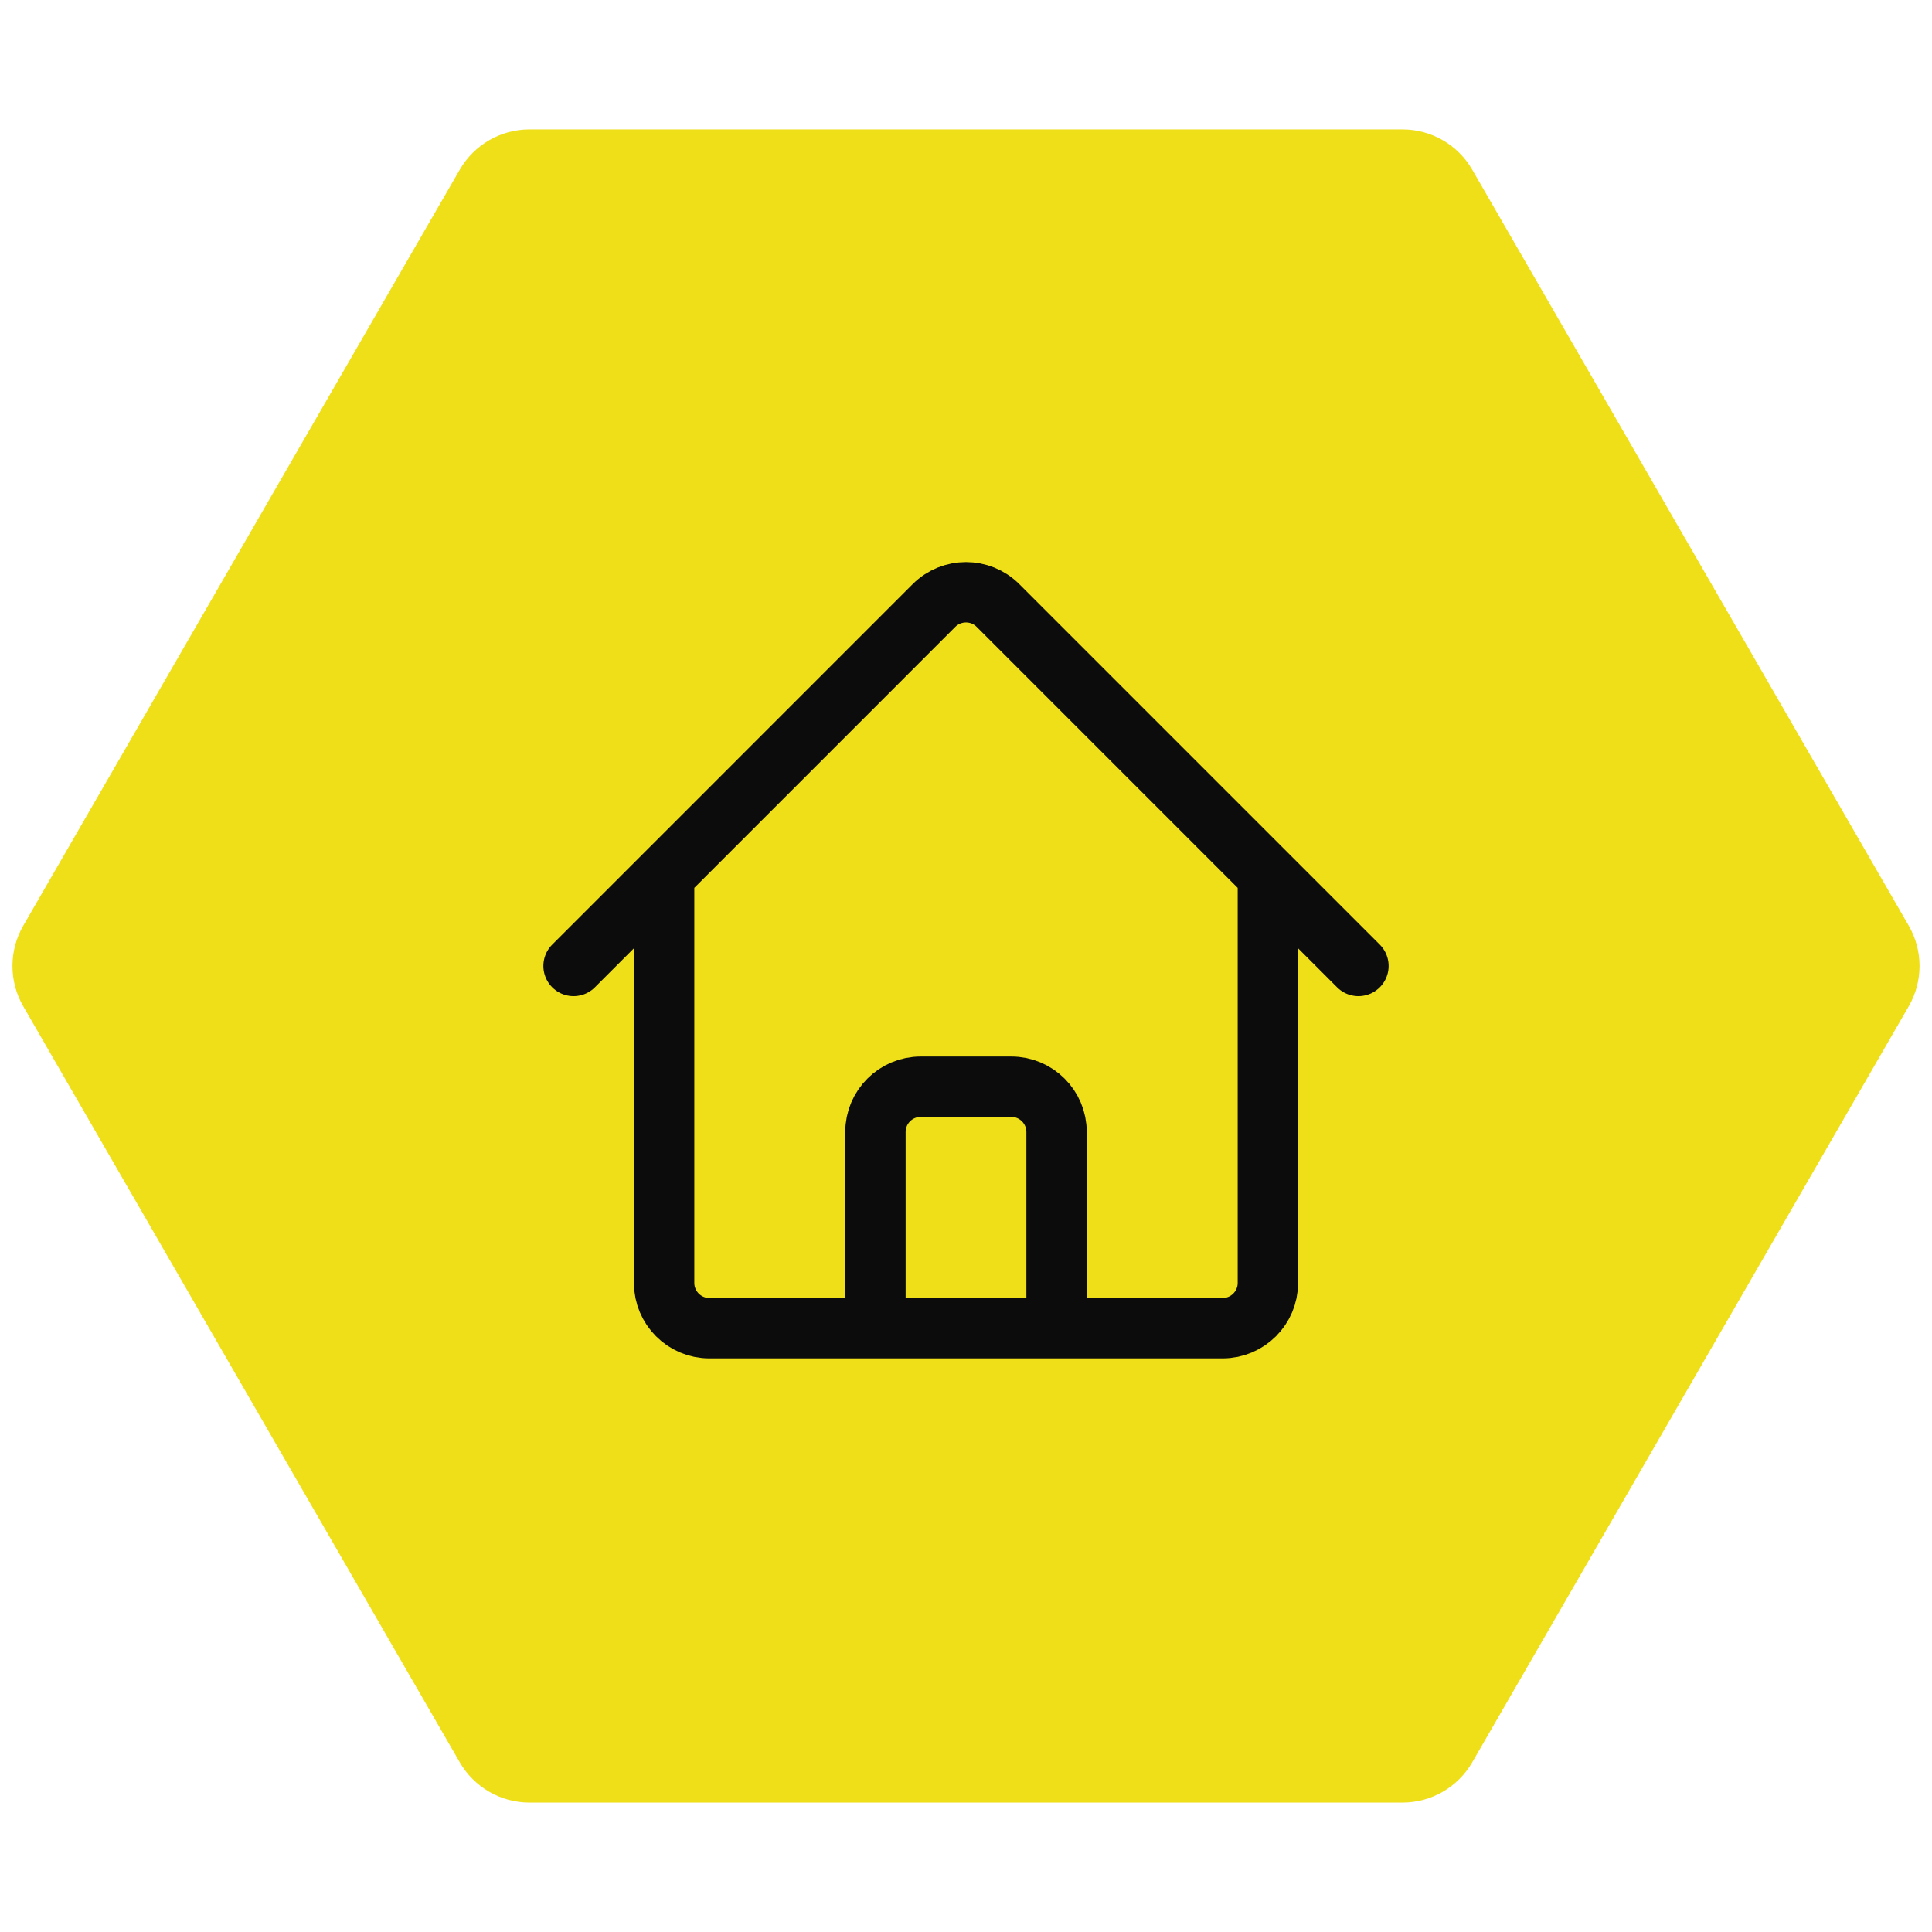
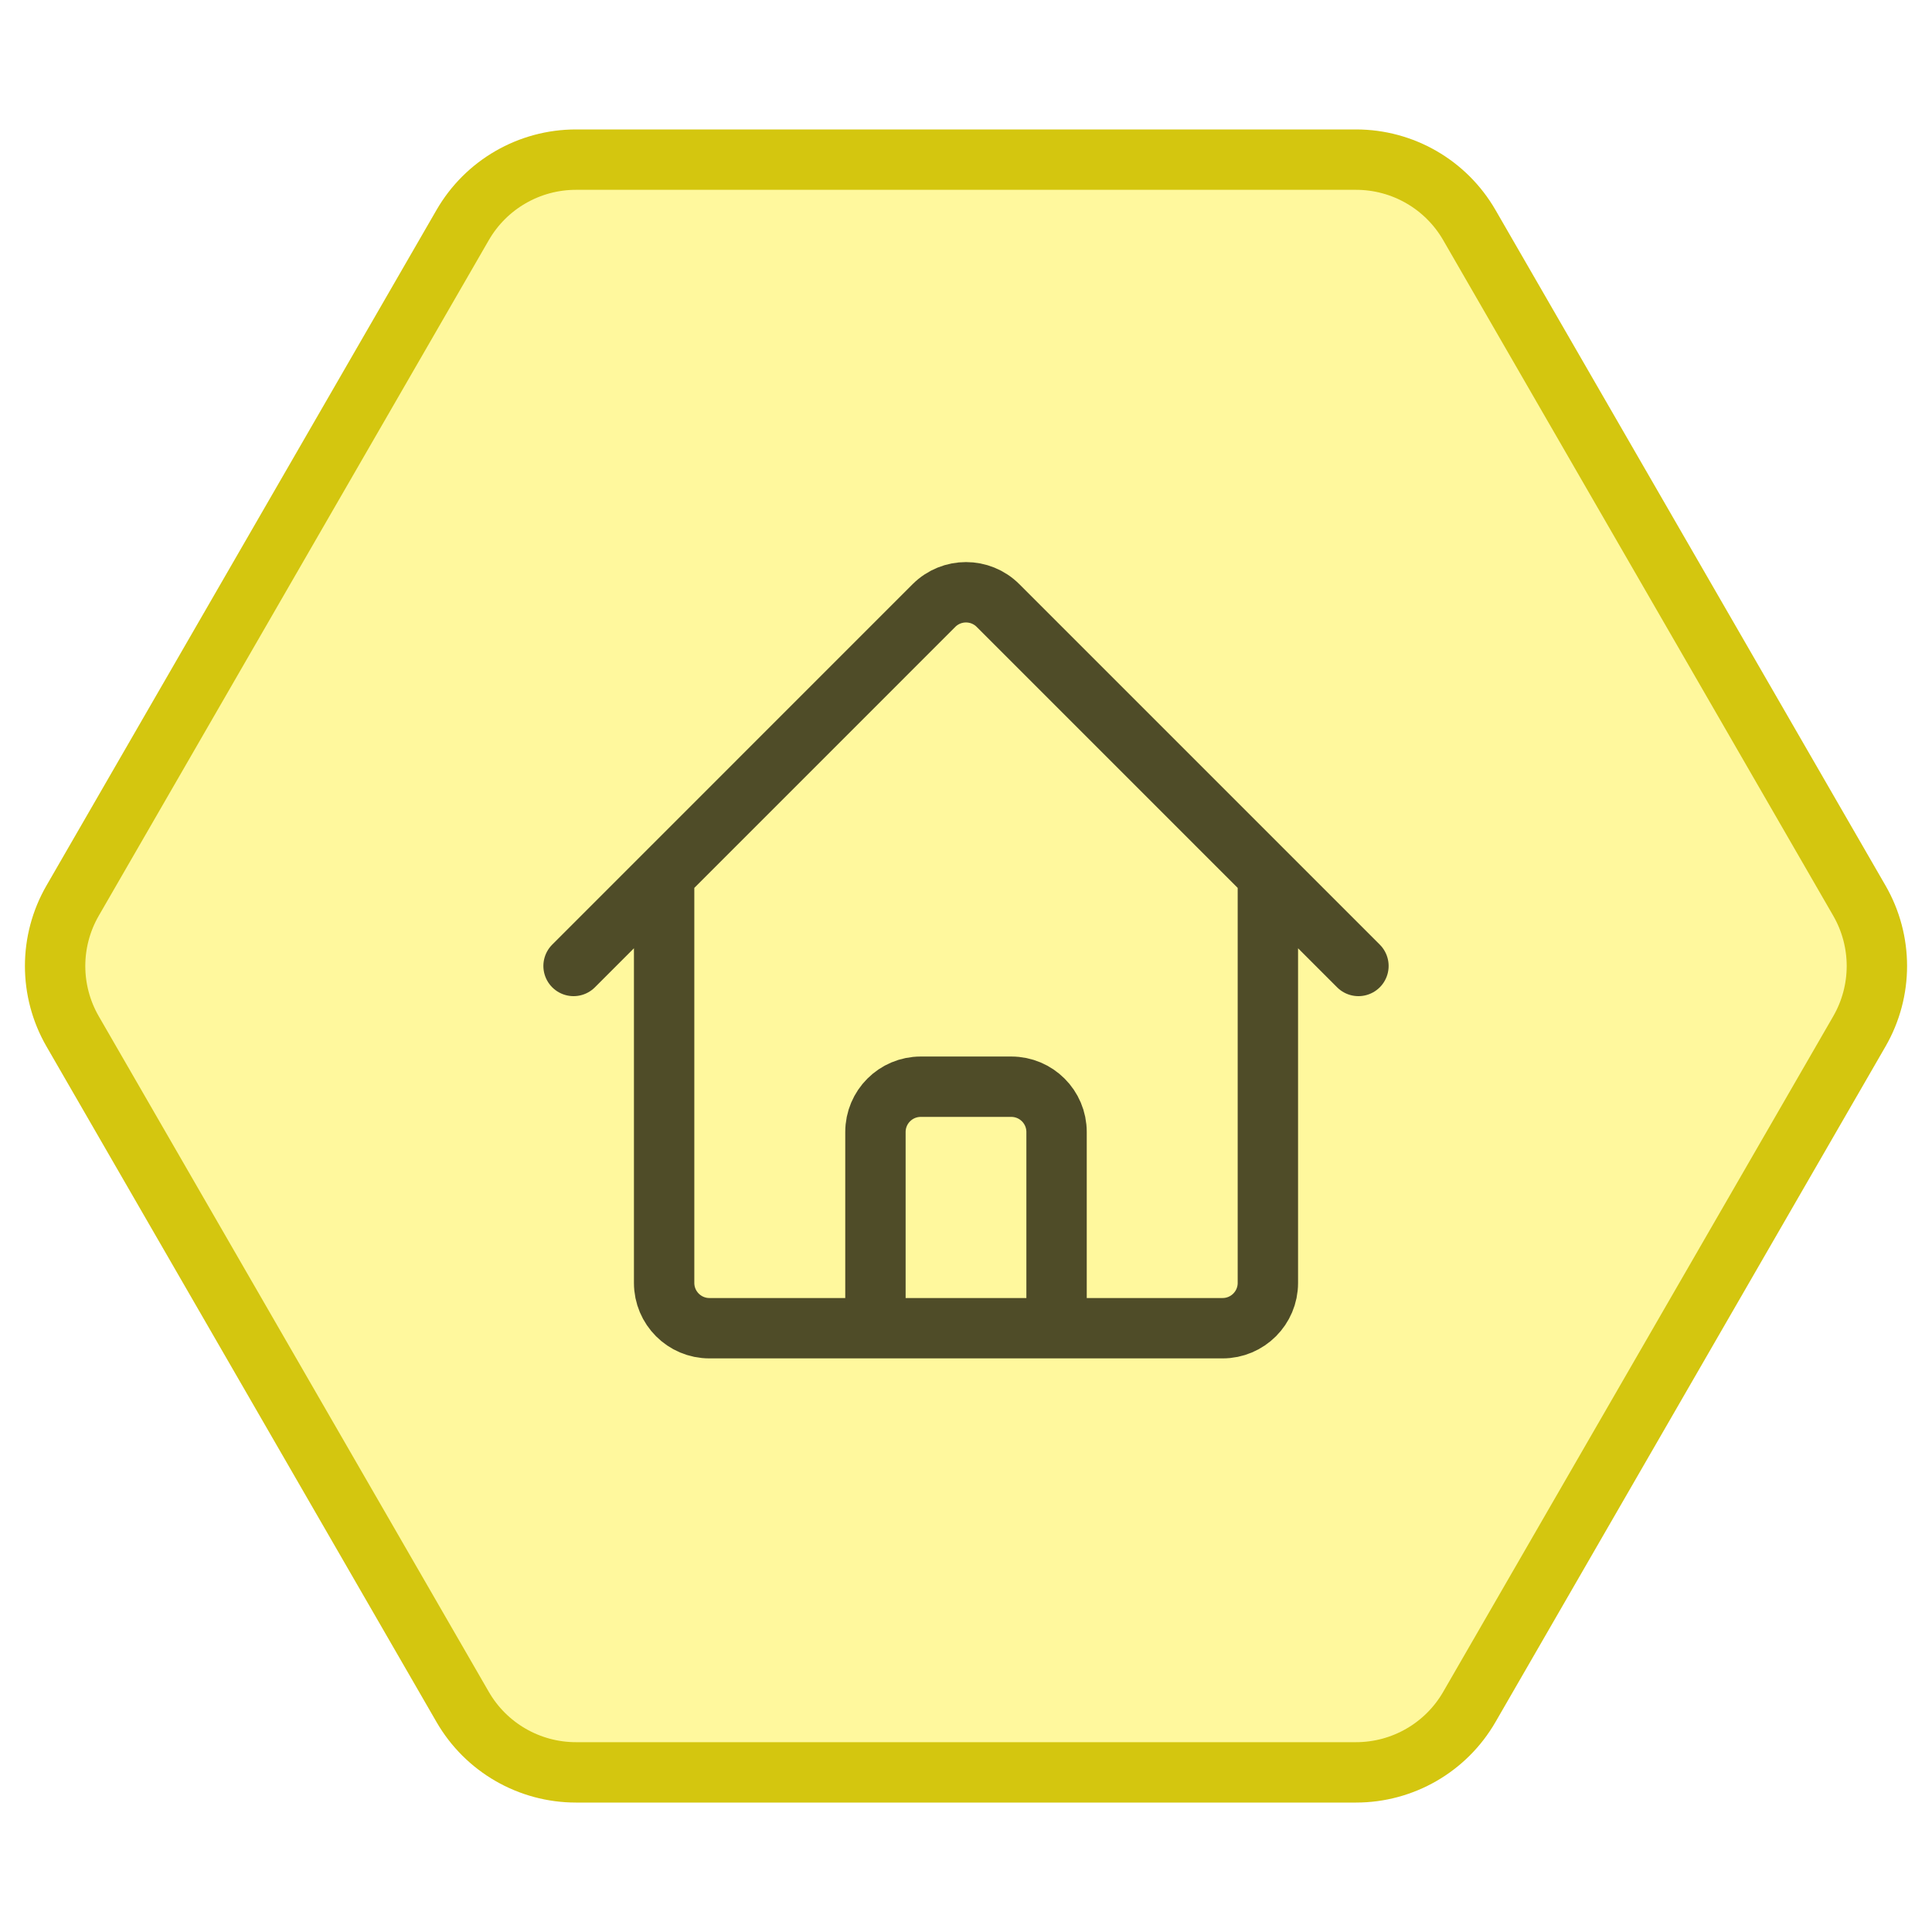
<svg xmlns="http://www.w3.org/2000/svg" width="48" height="48" viewBox="0 0 48 48" fill="none">
-   <path d="M0.577 25C0.22 24.381 0.22 23.619 0.577 23L11.423 4.215C11.78 3.597 12.44 3.215 13.155 3.215L34.845 3.215C35.56 3.215 36.22 3.597 36.577 4.215L47.423 23C47.78 23.619 47.78 24.381 47.423 25L36.577 43.785C36.22 44.403 35.56 44.785 34.845 44.785L13.155 44.785C12.44 44.785 11.78 44.403 11.423 43.785L0.577 25Z" fill="#EFDF18" />
-   <path d="M14.25 23.999L23.204 15.044C23.644 14.605 24.356 14.605 24.795 15.044L33.75 23.999M16.5 21.749V31.874C16.5 32.495 17.004 32.999 17.625 32.999H21.75V28.124C21.75 27.503 22.254 26.999 22.875 26.999H25.125C25.746 26.999 26.25 27.503 26.25 28.124V32.999H30.375C30.996 32.999 31.5 32.495 31.5 31.874V21.749M20.25 32.999H28.5" stroke="#0C0C0C" stroke-width="1.5" stroke-linecap="round" stroke-linejoin="round" />
+   <path d="M46.195 22.375C46.776 23.381 46.776 24.619 46.195 25.625L36.505 42.409C35.924 43.415 34.852 44.034 33.69 44.034L14.31 44.034C13.149 44.034 12.076 43.415 11.495 42.409L1.805 25.625C1.224 24.619 1.224 23.381 1.805 22.375L11.495 5.591C12.076 4.585 13.149 3.966 14.31 3.966L33.69 3.966C34.852 3.966 35.924 4.585 36.505 5.591L46.195 22.375Z" fill="#FFF89D" stroke="#D4C60F" stroke-width="1.5" />
+   <path d="M14.25 23.999L23.204 15.044C23.644 14.605 24.356 14.605 24.795 15.044L33.75 23.999M16.5 21.749V31.874C16.5 32.495 17.004 32.999 17.625 32.999H21.75V28.124C21.75 27.503 22.254 26.999 22.875 26.999H25.125C25.746 26.999 26.25 27.503 26.25 28.124V32.999H30.375C30.996 32.999 31.5 32.495 31.5 31.874V21.749M20.25 32.999H28.5" stroke="#4F4C28" stroke-width="1.5" stroke-linecap="round" stroke-linejoin="round" />
</svg>
